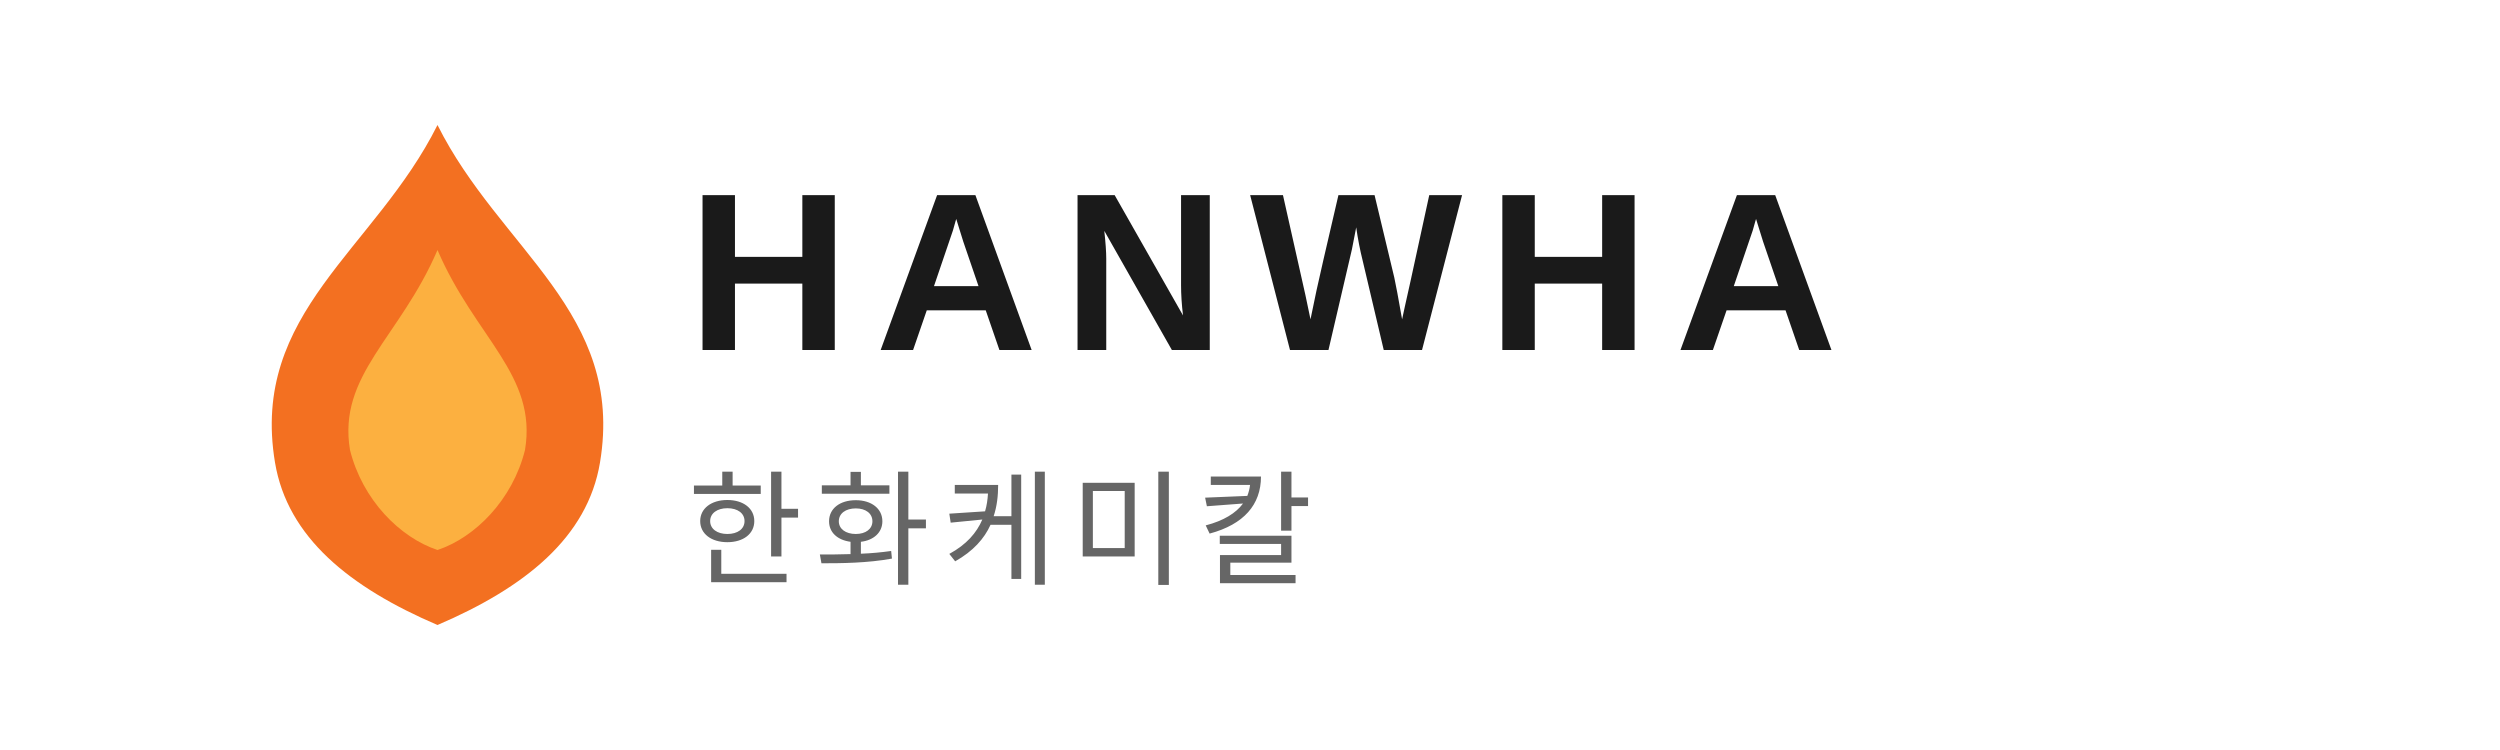
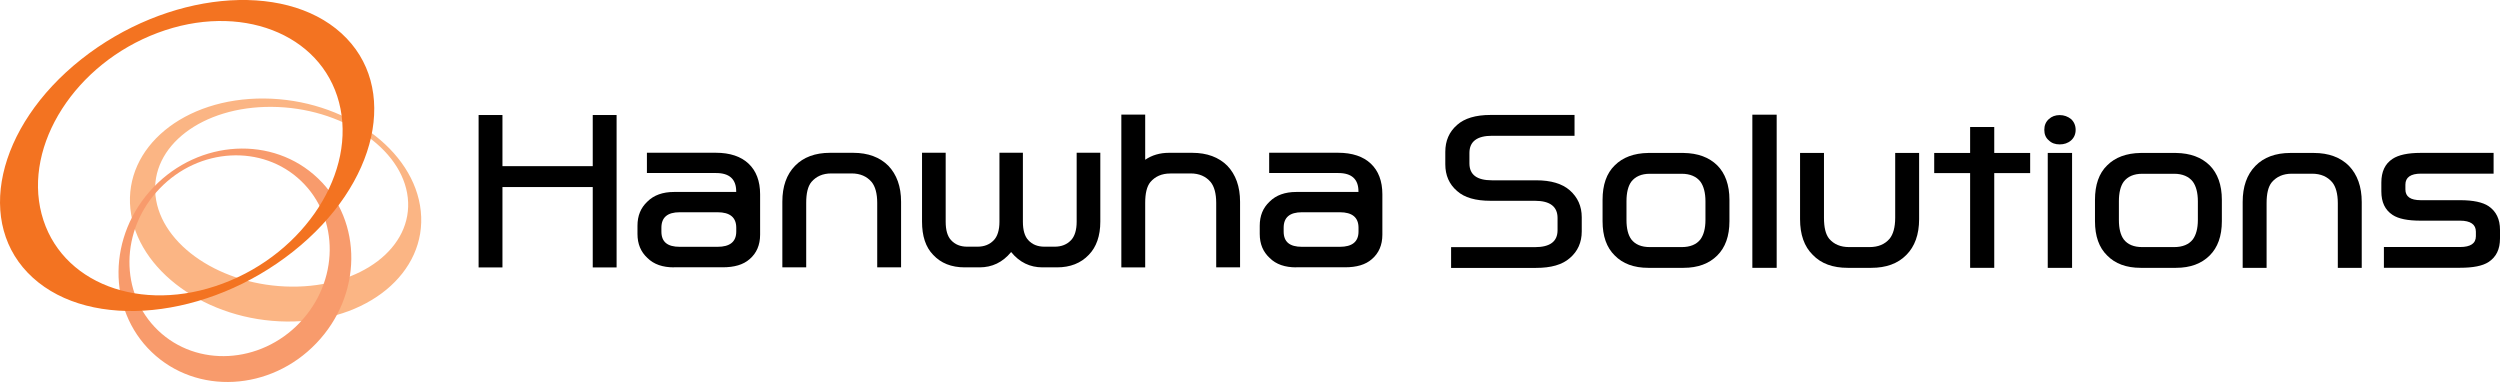
- <svg xmlns="http://www.w3.org/2000/svg" width="200" height="60" viewBox="0 0 200 60">
-   <g transform="translate(10, 5)">
-     <path d="M25 5 C20 15, 10 20, 12 32 C13 38, 18 42, 25 45 C32 42, 37 38, 38 32 C40 20, 30 15, 25 5Z" fill="#F37021" />
-     <path d="M25 15 C22 22, 17 25, 18 31 C19 35, 22 38, 25 39 C28 38, 31 35, 32 31 C33 25, 28 22, 25 15Z" fill="#FCB040" />
+ <svg xmlns="http://www.w3.org/2000/svg" id="Layer_1" viewBox="0 0 371.03 56.69">
+   <defs>
+     <style>.cls-1{fill:#f89b6c;}.cls-2{fill:#f37321;}.cls-3{fill:#fbb584;}</style>
+   </defs>
+   <g>
+     <path class="cls-3" d="M23.08,29.06c-.81-7.37,6.92-13.28,17.25-13.2,10.34,.08,19.38,6.12,20.19,13.48,.81,7.38-6.91,13.28-17.25,13.2-10.34-.08-19.38-6.11-20.19-13.48m39.37,2.28c-.94-9.14-11.34-16.62-23.24-16.72-11.91-.1-20.8,7.23-19.86,16.37,.94,9.14,11.34,16.63,23.24,16.73,11.9,.09,20.8-7.23,19.86-16.38" />
+     <path class="cls-1" d="M44.48,47.9c-5.86,6.13-15.27,6.64-21.02,1.14-5.75-5.5-5.65-14.92,.22-21.04,5.86-6.12,15.28-6.63,21.01-1.14,5.74,5.5,5.65,14.92-.22,21.04M22.77,27.8c-6.81,7.12-6.92,18.07-.25,24.46,6.67,6.39,17.62,5.8,24.43-1.32,6.82-7.12,6.93-18.07,.25-24.46-6.67-6.39-17.61-5.8-24.43,1.32" />
+     <path class="cls-2" d="M23.39,4.88c12.19-4.57,24.25,.05,26.93,10.32,2.68,10.28-5.03,22.3-17.22,26.87-12.19,4.58-24.25-.05-26.93-10.32C3.48,21.48,11.2,9.45,23.39,4.88m-11.33,3.92C-.58,18.82-3.8,33.33,4.87,41.21c8.67,7.89,25.96,6.16,38.61-3.86,12.65-10.01,15.87-24.52,7.19-32.41C42-2.94,24.71-1.21,12.06,8.8" />
  </g>
-   <text x="55" y="28" font-family="Arial, Helvetica, sans-serif" font-size="18" font-weight="700" fill="#1a1a1a" letter-spacing="2">HANWHA</text>
-   <text x="55" y="46" font-family="'Noto Sans KR', sans-serif" font-size="10" fill="#666" letter-spacing="1">한화케미칼</text>
+   <g>
+     <g>
+       <path d="M91.51,17.07v22.62h-3.54v-11.93h-13.4v11.93h-3.54V17.07h3.54v7.59h13.4v-7.59h3.54Z" />
+       <path d="M100.02,39.68c-1.65,0-2.98-.44-3.93-1.39-1-.92-1.48-2.1-1.48-3.57v-1.21c0-1.48,.47-2.66,1.48-3.6,.94-.94,2.27-1.42,3.93-1.42h9.24v-.09c0-1.8-1-2.72-2.98-2.72h-10.27v-3.01h10.22c2.13,0,3.75,.56,4.87,1.62,1.12,1.06,1.71,2.57,1.71,4.55v5.99c0,1.54-.53,2.75-1.56,3.63-.94,.83-2.27,1.21-3.99,1.21h-7.23Zm6.47-8.18h-5.61c-1.83,0-2.72,.77-2.72,2.3v.56c0,1.54,.89,2.27,2.72,2.27h5.61c1.83,0,2.78-.74,2.78-2.27v-.56c0-1.54-.94-2.3-2.78-2.3Z" />
+       <path d="M123.16,22.68h3.48c2.18,0,3.93,.65,5.2,1.92,1.24,1.3,1.89,3.07,1.89,5.34v9.74h-3.54v-9.57c0-1.42-.3-2.45-.83-3.1-.71-.83-1.68-1.27-2.98-1.27h-3.01c-1.27,0-2.24,.44-2.95,1.27-.53,.65-.77,1.68-.77,3.1v9.57h-3.54v-9.74c0-2.27,.62-4.04,1.89-5.34,1.24-1.27,2.98-1.92,5.17-1.92Z" />
+       <path d="M150.06,37.41c-1.27,1.54-2.83,2.27-4.69,2.27h-2.19c-1.98,0-3.54-.62-4.69-1.86-1.12-1.15-1.65-2.8-1.65-4.93v-10.22h3.51v10.25c0,1.24,.27,2.16,.8,2.72,.59,.65,1.39,.97,2.39,.97h1.54c1,0,1.8-.32,2.42-.97,.53-.56,.83-1.48,.83-2.72v-10.25h3.48v10.25c0,1.24,.27,2.16,.8,2.72,.59,.65,1.39,.97,2.39,.97h1.54c1,0,1.8-.32,2.42-.97,.53-.56,.83-1.48,.83-2.72v-10.25h3.51v10.22c0,2.13-.59,3.78-1.71,4.93-1.18,1.24-2.75,1.86-4.72,1.86h-2.16c-1.83,0-3.4-.74-4.64-2.27Z" />
+       <path d="M173.68,25.75c-1.27,0-2.24,.44-2.95,1.27-.53,.65-.77,1.68-.77,3.1v9.57h-3.54V17.01h3.54v6.7c1-.68,2.18-1.03,3.51-1.03h3.48c2.18,0,3.93,.65,5.2,1.92,1.24,1.3,1.89,3.07,1.89,5.34v9.74h-3.54v-9.57c0-1.42-.3-2.45-.83-3.1-.71-.83-1.68-1.27-2.98-1.27h-3.01Z" />
+       <path d="M192.37,39.68c-1.65,0-2.98-.44-3.93-1.39-1-.92-1.48-2.1-1.48-3.57v-1.21c0-1.48,.47-2.66,1.48-3.6,.94-.94,2.27-1.42,3.93-1.42h9.24v-.09c0-1.8-1-2.72-2.98-2.72h-10.27v-3.01h10.22c2.13,0,3.75,.56,4.87,1.62,1.12,1.06,1.71,2.57,1.71,4.55v5.99c0,1.54-.53,2.75-1.56,3.63-.94,.83-2.27,1.21-3.99,1.21h-7.23Zm6.47-8.18h-5.61c-1.83,0-2.72,.77-2.72,2.3v.56c0,1.54,.89,2.27,2.72,2.27h5.61c1.83,0,2.78-.74,2.78-2.27v-.56c0-1.54-.94-2.3-2.78-2.3Z" />
+     </g>
+     <g>
+       <path d="M233.68,17.07v3.08h-12.23c-2.25,0-3.37,.86-3.37,2.55v1.54c0,1.69,1.1,2.52,3.35,2.52h6.57c2.19,0,3.85,.5,4.97,1.48,1.18,1.04,1.78,2.37,1.78,4v2.1c0,1.63-.59,2.96-1.78,3.97-1.12,.98-2.78,1.45-5,1.45h-12.61v-3.08h12.43c2.25,0,3.37-.83,3.37-2.52v-1.81c0-1.69-1.12-2.55-3.37-2.55h-6.57c-2.22,0-3.88-.47-4.97-1.45-1.18-1.01-1.75-2.34-1.75-3.97v-1.84c0-1.63,.56-2.96,1.75-4,1.1-.98,2.75-1.48,4.97-1.48h12.46Z" />
+       <path d="M249.86,39.75h-5.24c-2.13,0-3.79-.62-4.97-1.83-1.21-1.18-1.81-2.87-1.81-5.09v-3.17c0-2.22,.59-3.94,1.81-5.12,1.18-1.18,2.84-1.81,4.97-1.84h5.24c2.13,.03,3.79,.65,5,1.84,1.18,1.18,1.81,2.9,1.81,5.12v3.17c0,2.22-.62,3.91-1.81,5.09-1.21,1.21-2.87,1.83-5,1.83Zm-.27-3.08c1.24,0,2.19-.38,2.78-1.15,.47-.65,.74-1.6,.74-2.87v-2.78c0-1.27-.27-2.25-.74-2.9-.59-.77-1.54-1.18-2.78-1.18h-4.74c-1.24,0-2.16,.41-2.75,1.18-.47,.65-.71,1.63-.71,2.9v2.78c0,1.27,.24,2.22,.71,2.87,.59,.77,1.51,1.15,2.75,1.15h4.74Z" />
+       <path d="M260.07,39.75V17.02h3.61v22.73h-3.61Z" />
+       <path d="M274.22,39.75c-2.19,0-3.94-.62-5.18-1.92-1.27-1.24-1.89-3.02-1.89-5.3v-9.83h3.55v9.62c0,1.42,.24,2.46,.77,3.11,.71,.83,1.69,1.24,2.96,1.24h3.02c1.3,0,2.28-.41,2.99-1.24,.53-.65,.83-1.69,.83-3.11v-9.62h3.55v9.83c0,2.28-.65,4.06-1.89,5.3-1.27,1.3-3.02,1.92-5.21,1.92h-3.49Z" />
+       <path d="M295.97,22.7h5.33v2.99h-5.33v14.06h-3.58v-14.06h-5.33v-2.99h5.33v-3.85h3.58v3.85Z" />
+       <path d="M308.05,19.27c0,.65-.24,1.18-.68,1.57-.47,.41-1.04,.59-1.69,.59s-1.18-.18-1.6-.59c-.47-.38-.68-.92-.68-1.57s.21-1.18,.68-1.6c.41-.38,.95-.59,1.6-.59s1.21,.21,1.69,.59c.44,.41,.68,.95,.68,1.6Zm-4.14,20.48V22.7h3.61v17.05h-3.61Z" />
+       <path d="M322.94,39.75h-5.24c-2.13,0-3.79-.62-4.97-1.83-1.21-1.18-1.81-2.87-1.81-5.09v-3.17c0-2.22,.59-3.94,1.81-5.12,1.18-1.18,2.84-1.81,4.97-1.84h5.24c2.13,.03,3.79,.65,5,1.84,1.18,1.18,1.81,2.9,1.81,5.12v3.17c0,2.22-.62,3.91-1.81,5.09-1.21,1.21-2.87,1.83-5,1.83Zm-.27-3.08c1.24,0,2.19-.38,2.78-1.15,.47-.65,.74-1.6,.74-2.87v-2.78c0-1.27-.27-2.25-.74-2.9-.59-.77-1.54-1.18-2.78-1.18h-4.74c-1.24,0-2.16,.41-2.75,1.18-.47,.65-.71,1.63-.71,2.9v2.78c0,1.27,.24,2.22,.71,2.87,.59,.77,1.51,1.15,2.75,1.15h4.74Z" />
+       <path d="M339.92,22.7h3.49c2.19,0,3.94,.65,5.21,1.92,1.24,1.3,1.89,3.08,1.89,5.36v9.77h-3.55v-9.59c0-1.42-.3-2.46-.83-3.11-.71-.83-1.69-1.27-2.99-1.27h-3.02c-1.27,0-2.25,.44-2.96,1.27-.53,.65-.77,1.69-.77,3.11v9.59h-3.55v-9.77c0-2.28,.62-4.06,1.89-5.36,1.24-1.27,2.99-1.92,5.18-1.92Z" />
+       <path d="M365.14,29.71c1.89,0,3.32,.3,4.2,.89,1.12,.77,1.69,1.92,1.69,3.52v1.27c0,1.6-.56,2.75-1.69,3.49-.89,.59-2.31,.86-4.23,.86h-11.31v-3.08h11.31c1.54,0,2.34-.53,2.34-1.6v-.68c0-1.07-.8-1.63-2.34-1.63h-5.86c-1.89,0-3.29-.27-4.17-.86-1.12-.74-1.66-1.89-1.66-3.49v-1.3c0-1.6,.53-2.78,1.66-3.52,.89-.59,2.28-.89,4.17-.89h10.83v3.08h-10.78c-1.54,0-2.31,.56-2.31,1.63v.71c0,1.07,.74,1.6,2.28,1.6h5.86Z" />
+     </g>
+   </g>
</svg>
